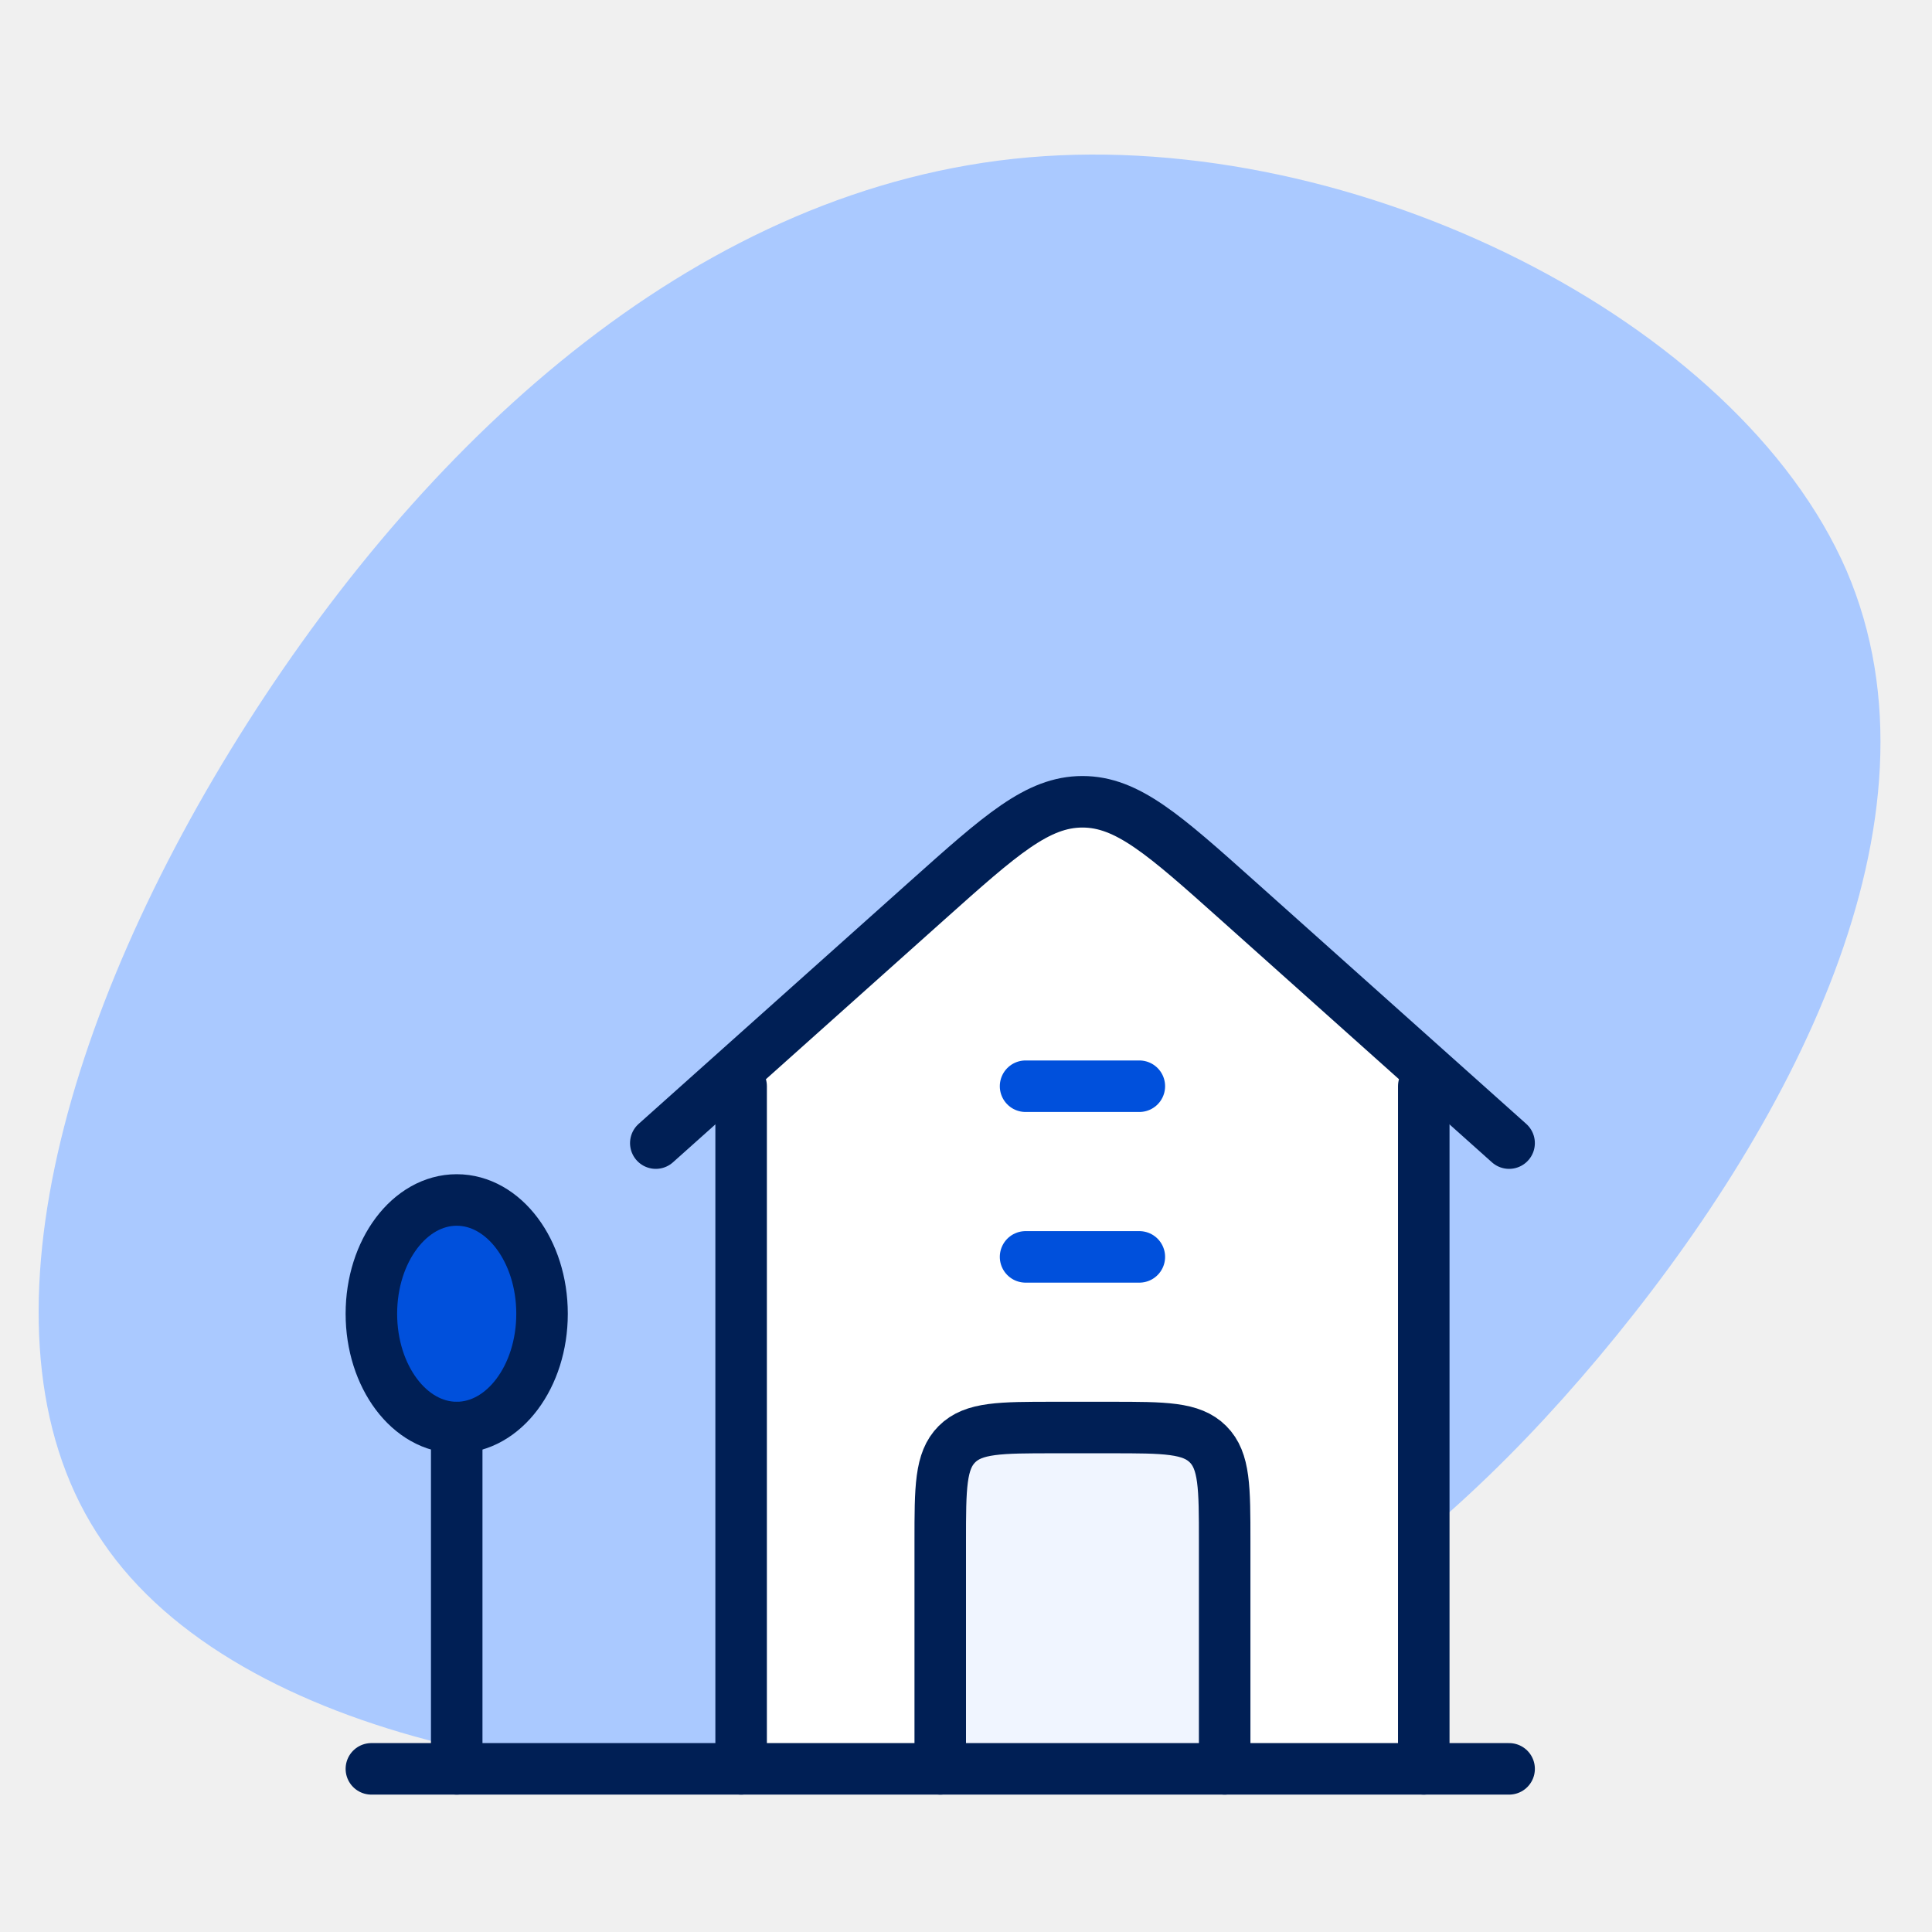
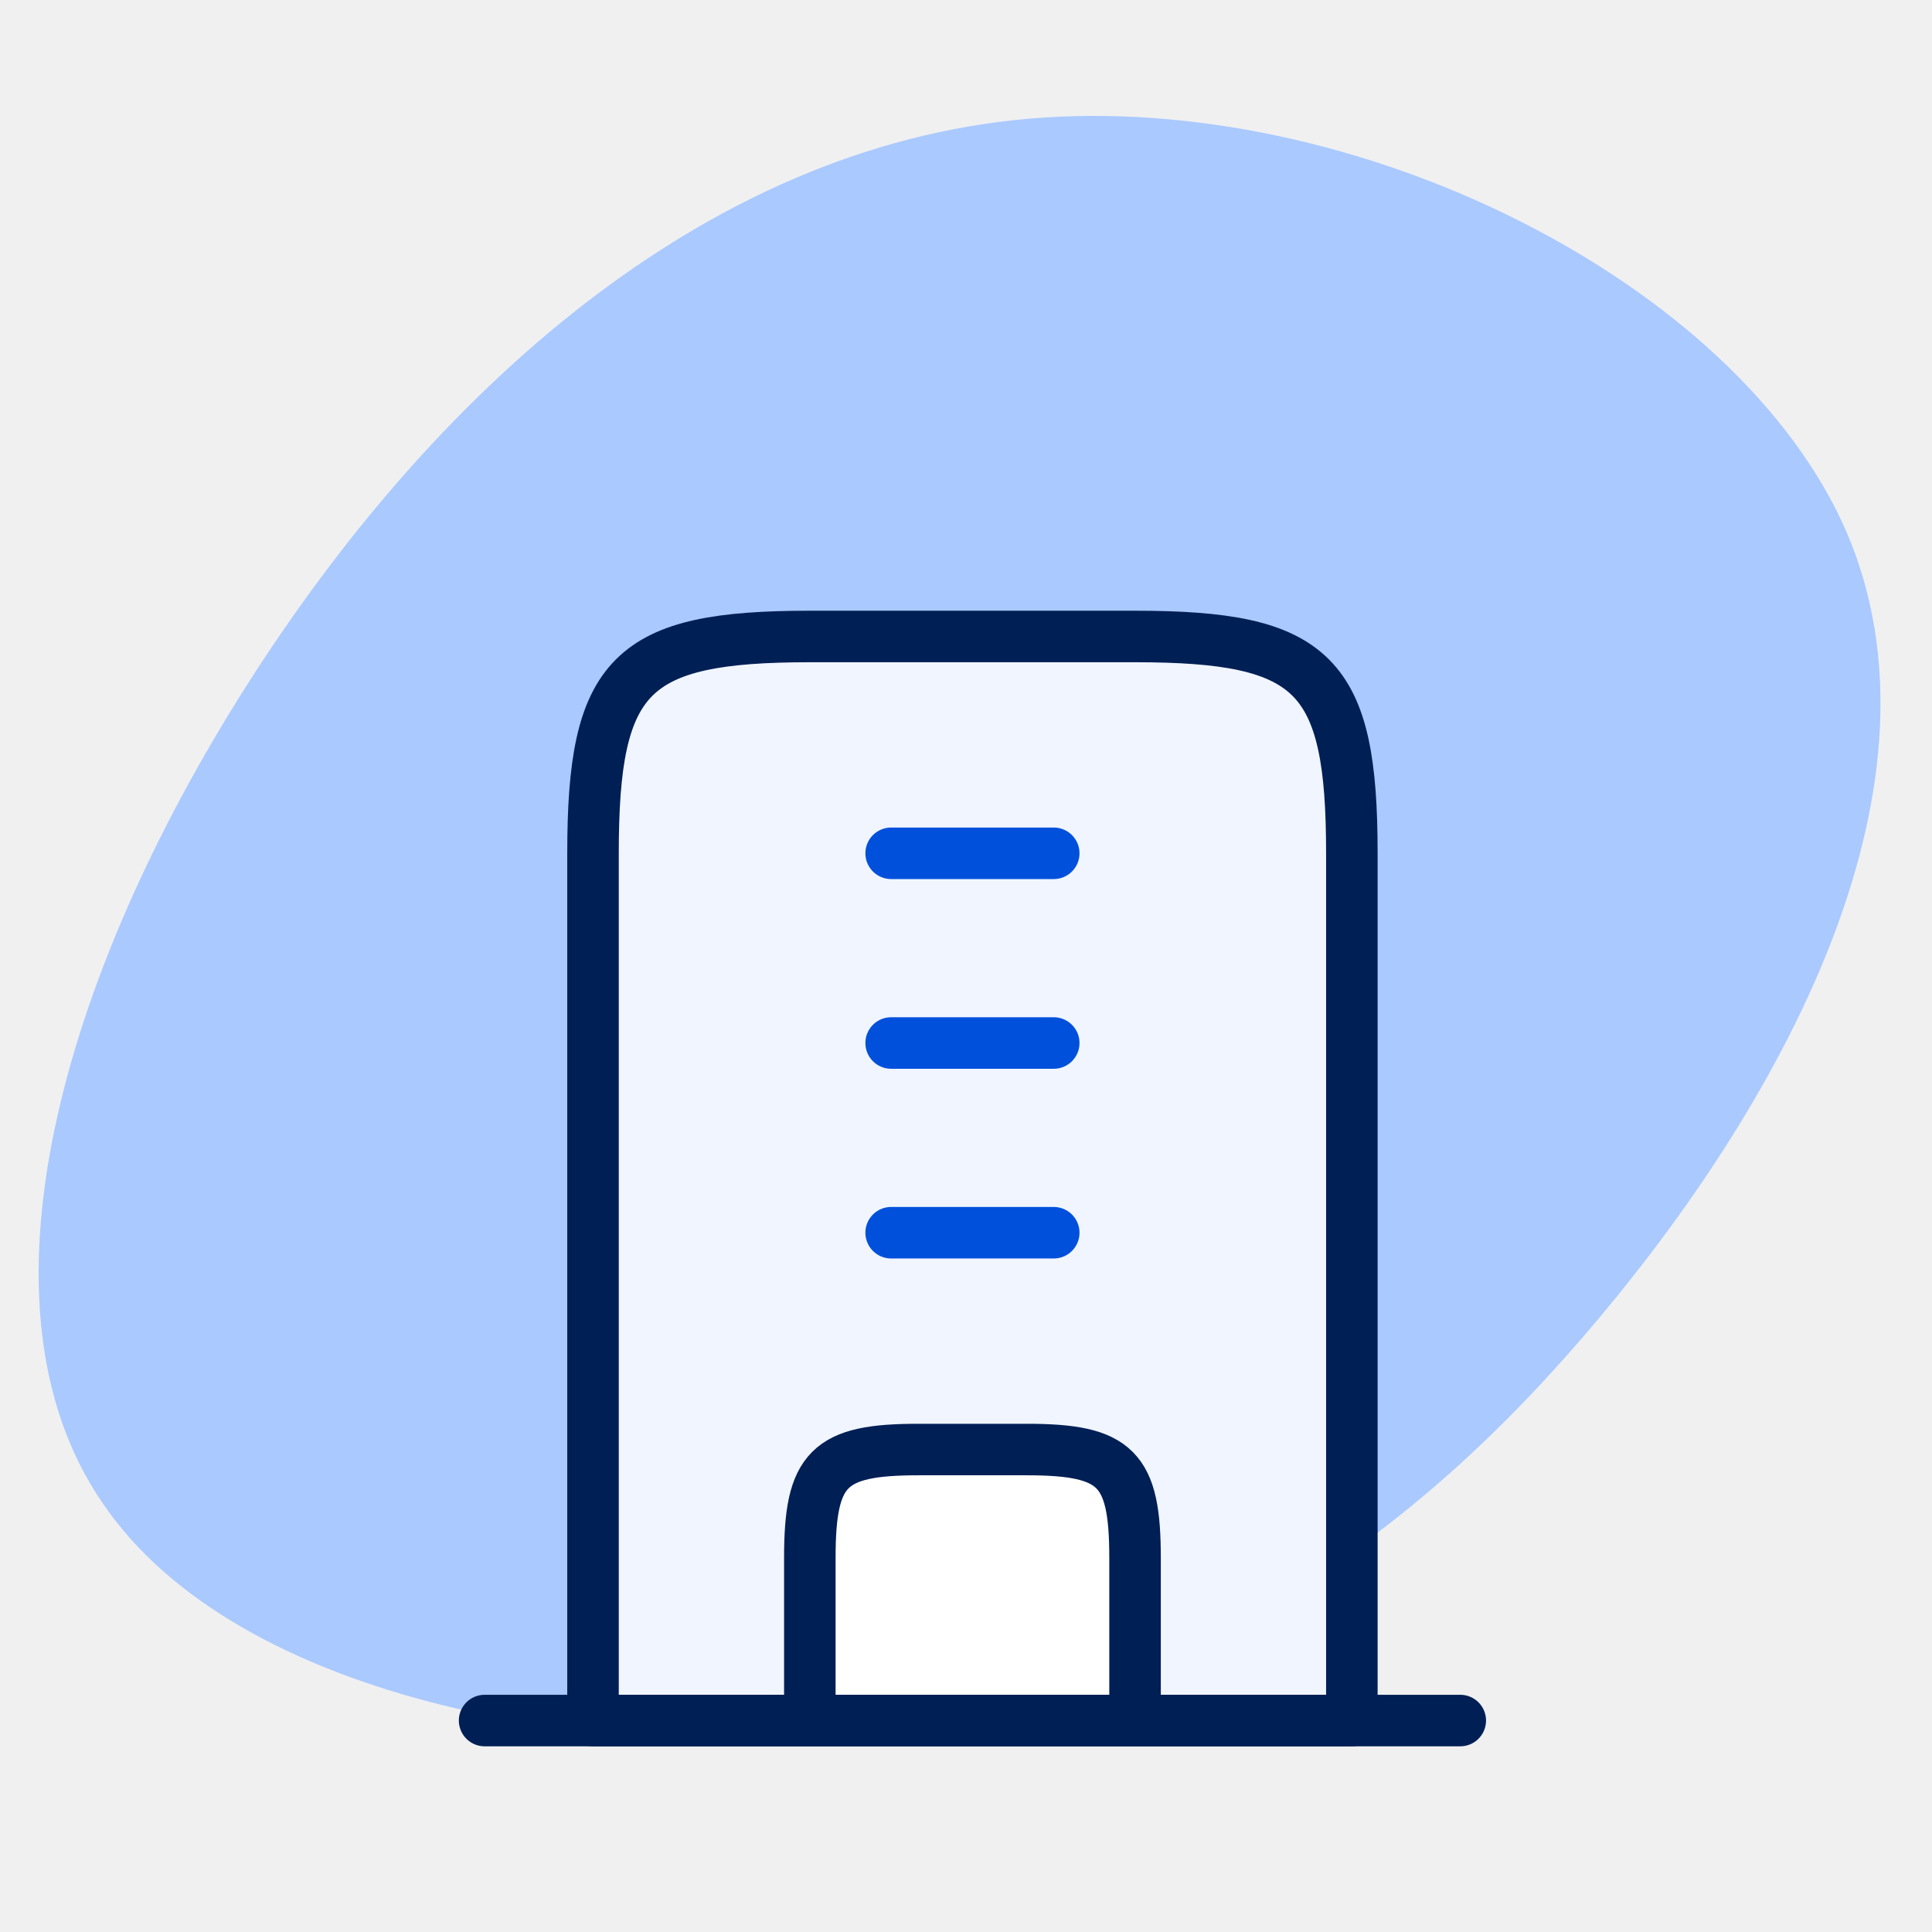
<svg xmlns="http://www.w3.org/2000/svg" width="150" height="150" viewBox="0 0 150 150" fill="none">
-   <g clip-path="url(#clip0_174_98)">
-     <path d="M143.361 44.293C151.697 63.719 138.914 87.727 124.131 105.36C109.347 122.993 92.562 134.15 69.775 137.139C47.099 140.227 18.42 135.146 7.971 119.705C-2.588 104.364 4.859 78.662 19.198 56.147C33.538 33.633 54.546 14.407 79.89 12.215C105.234 10.023 134.913 24.867 143.361 44.293Z" fill="#AAC9FF" />
-     <path d="M84.041 62.25C80.559 62.25 77.702 64.805 71.987 69.913L57.541 82.828V137.333H110.541V82.828L96.095 69.913C90.38 64.805 87.523 62.25 84.041 62.25Z" fill="white" />
-     <path d="M35.459 110.833C39.118 110.833 42.084 106.878 42.084 102C42.084 97.121 39.118 93.166 35.459 93.166C31.8 93.166 28.834 97.121 28.834 102C28.834 106.878 31.8 110.833 35.459 110.833Z" fill="#0050DC" />
-     <path d="M73 119.666V137.333H95.083V119.667C95.083 115.503 95.083 113.421 93.79 112.127C92.496 110.833 90.414 110.833 86.25 110.833H81.833C77.669 110.833 75.587 110.833 74.294 112.127C73 113.421 73 115.502 73 119.666Z" fill="#F0F5FF" />
-     <path d="M50.916 88.75L71.987 69.913C77.702 64.805 80.559 62.25 84.041 62.25C87.523 62.25 90.38 64.805 96.095 69.913L117.166 88.75" stroke="#001F55" stroke-width="4" stroke-linecap="round" stroke-linejoin="round" />
-     <path d="M57.541 84.334V137.333M110.541 137.333V84.334" stroke="#001F55" stroke-width="4" stroke-linecap="round" stroke-linejoin="round" />
-     <path d="M35.459 110.833C39.118 110.833 42.084 106.878 42.084 102C42.084 97.121 39.118 93.166 35.459 93.166C31.8 93.166 28.834 97.121 28.834 102C28.834 106.878 31.8 110.833 35.459 110.833Z" stroke="#001F55" stroke-width="4" />
-     <path d="M35.459 110.833V137.333" stroke="#001F55" stroke-width="4" stroke-linecap="round" />
-     <path d="M28.834 137.333H117.167" stroke="#001F55" stroke-width="4" stroke-linecap="round" stroke-linejoin="round" />
-     <path d="M73 137.333V119.666C73 115.502 73 113.421 74.294 112.127C75.587 110.833 77.669 110.833 81.833 110.833H86.25C90.414 110.833 92.496 110.833 93.79 112.127C95.083 113.421 95.083 115.503 95.083 119.667V137.333" stroke="#001F55" stroke-width="4" stroke-linecap="round" stroke-linejoin="round" />
-     <path d="M79.625 97.584H88.458M79.625 84.334H88.458" stroke="#0050DC" stroke-width="4" stroke-linecap="round" stroke-linejoin="round" />
-   </g>
-   <defs>
-     <clipPath id="clip0_174_98">
-       <rect width="150" height="150" fill="white" />
-     </clipPath>
-   </defs>
+   <path d="M143.361 41.293C151.697 60.719 138.914 84.727 124.131 102.36C109.347 119.993 92.562 131.15 69.775 134.139C47.099 137.227 18.42 132.146 7.971 116.705C-2.588 101.364 4.859 75.662 19.198 53.147C33.538 30.633 54.546 11.407 79.89 9.215C105.234 7.023 134.913 21.867 143.361 41.293Z" fill="#AAC9FF" />
+   <path d="M88.124 49.416H62.874C48.948 49.416 46.041 52.323 46.041 66.25V133.583H104.958V66.25C104.958 52.323 102.051 49.416 88.124 49.416Z" fill="#F0F5FF" stroke="#141B34" stroke-width="1.5" stroke-linejoin="round" />
+   <path d="M79.708 112.542H71.292C64.328 112.542 62.875 113.995 62.875 120.958V125.167C62.875 129.134 62.875 131.118 64.108 132.351C65.34 133.583 67.324 133.583 71.292 133.583H79.708C83.676 133.583 85.66 133.583 86.892 132.351C88.125 131.118 88.125 129.134 88.125 125.167V120.958C88.125 113.995 86.672 112.542 79.708 112.542Z" fill="white" />
+   <path d="M88.124 49.416H62.874C48.948 49.416 46.041 52.323 46.041 66.25V133.583H104.958V66.25C104.958 52.323 102.051 49.416 88.124 49.416Z" stroke="#001F55" stroke-width="4" stroke-linejoin="round" />
+   <path d="M37.625 133.583H113.375" stroke="#001F55" stroke-width="4" stroke-linecap="round" stroke-linejoin="round" />
+   <path d="M88.125 133.583V120.958C88.125 113.995 86.672 112.542 79.708 112.542H71.292C64.328 112.542 62.875 113.995 62.875 120.958V133.583" stroke="#001F55" stroke-width="4" stroke-linejoin="round" />
+   <path d="M81.812 66.25H69.188M81.812 80.979H69.188M81.812 95.708H69.188" stroke="#0050DC" stroke-width="4" stroke-linecap="round" />
</svg>
